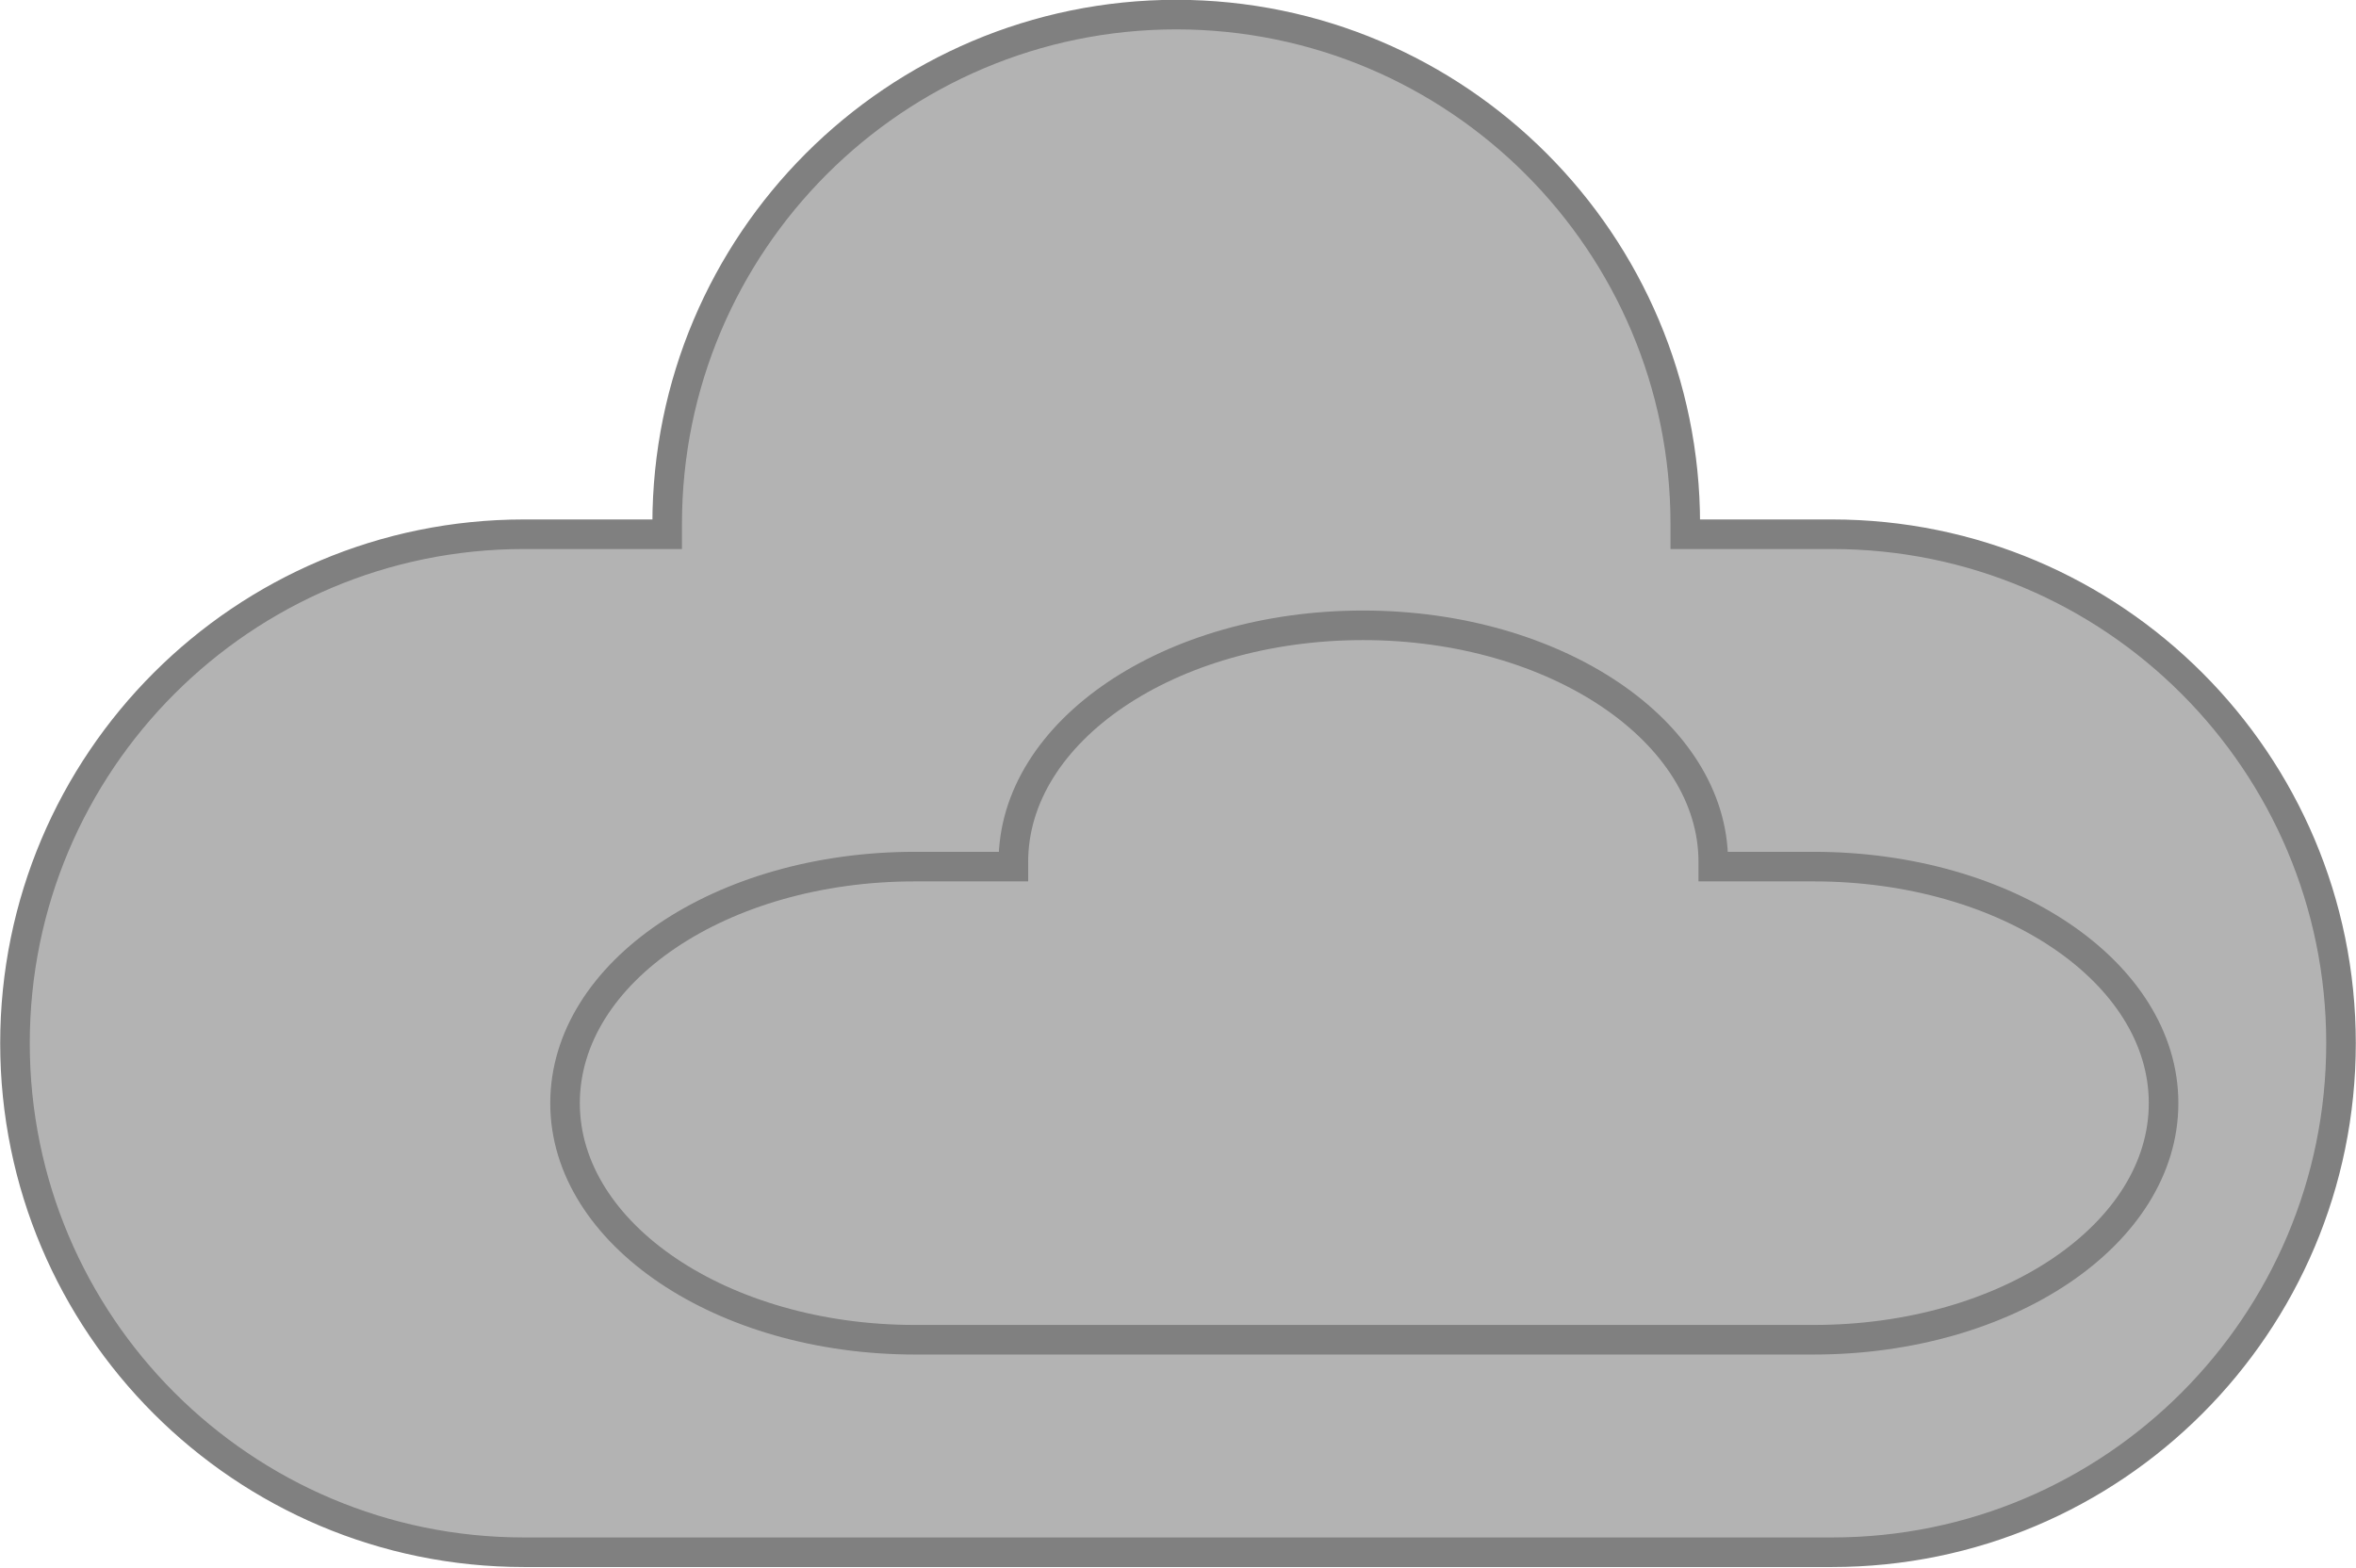
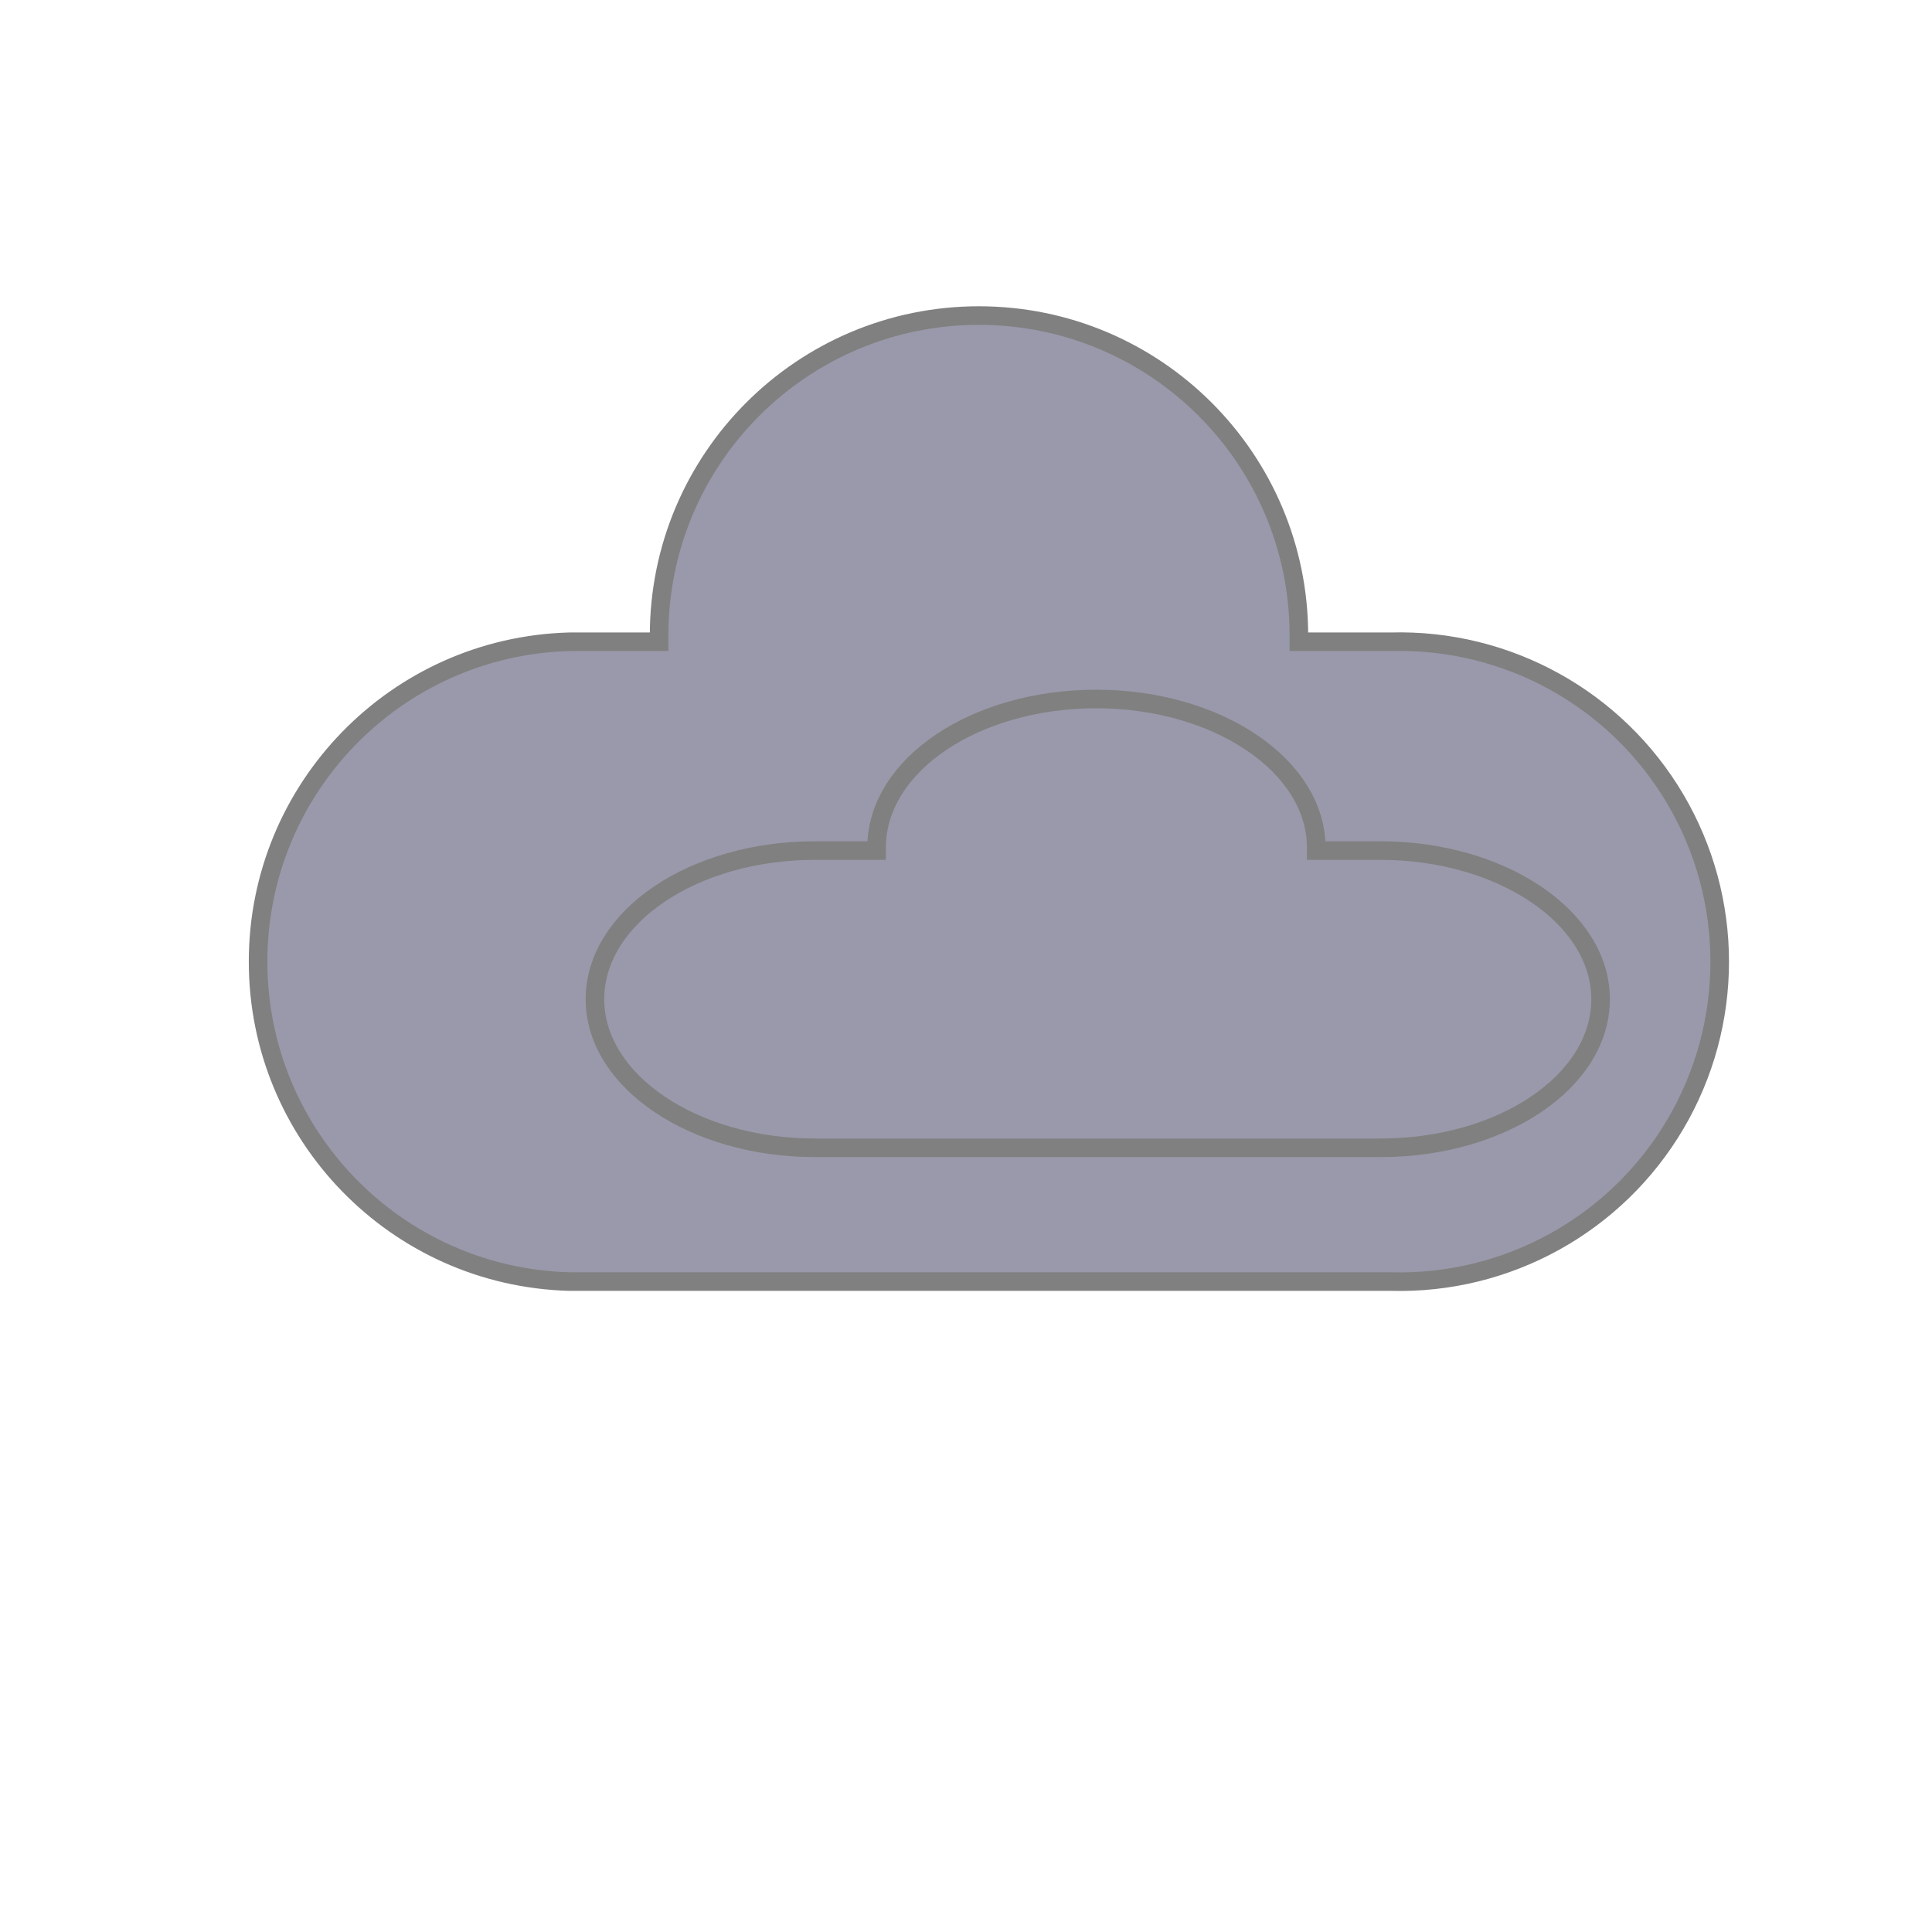
- <svg xmlns="http://www.w3.org/2000/svg" id="Слой_1" data-name="Слой 1" viewBox="0 0 59.75 39.75">
+ <svg xmlns="http://www.w3.org/2000/svg" id="Слой_1" data-name="Слой 1" viewBox="0 0 78 78">
  <defs>
-     <style>.cls-1{fill:#b3b3b3;stroke:gray;stroke-miterlimit:10;stroke-width:0.75px;}</style>
+     <style>.cls-1{fill:#333348;stroke:#b3b3b3;opacity:0;}.cls-1,.cls-2{stroke-miterlimit:10;}.cls-2{fill:#9999ab;stroke:gray;stroke-width:0.75px;}</style>
  </defs>
-   <path class="cls-1" d="M310.26,257.85h-3.72v-.26a12.92,12.92,0,0,0-12.91-12.92h0a12.92,12.92,0,0,0-12.91,12.92v.26h-3.63a12.91,12.91,0,1,0,0,25.82h33.17a12.91,12.91,0,1,0,0-25.82Z" transform="translate(-263.8 -244.3)" />
-   <path class="cls-1" d="M309.8,266.28h-2.55v-.12c0-3.31-4-6-8.88-6h0c-4.9,0-8.87,2.68-8.87,6v.12H287c-4.9,0-8.87,2.67-8.87,6s4,6,8.87,6h22.8c4.9,0,8.87-2.68,8.87-6S314.7,266.28,309.8,266.28Z" transform="translate(-263.8 -244.3)" />
+   <rect class="cls-1" x="0.5" y="0.5" width="77" height="77" />
+   <path class="cls-2" d="M1000.41,547.63H996.7v-.26a12.92,12.92,0,0,0-12.92-12.91h0a12.91,12.91,0,0,0-12.91,12.91v.26h-3.63a12.92,12.92,0,0,0,0,25.83h33.17a12.92,12.92,0,1,0,0-25.83Z" transform="translate(-944.26 -521.72)" />
+   <path class="cls-2" d="M1000,556.06H997.4v-.12c0-3.31-4-6-8.88-6h0c-4.9,0-8.87,2.67-8.87,6v.12h-2.49c-4.9,0-8.88,2.68-8.88,6s4,6,8.88,6H1000c4.9,0,8.88-2.68,8.88-6S1004.85,556.06,1000,556.06Z" transform="translate(-944.26 -521.72)" />
</svg>
